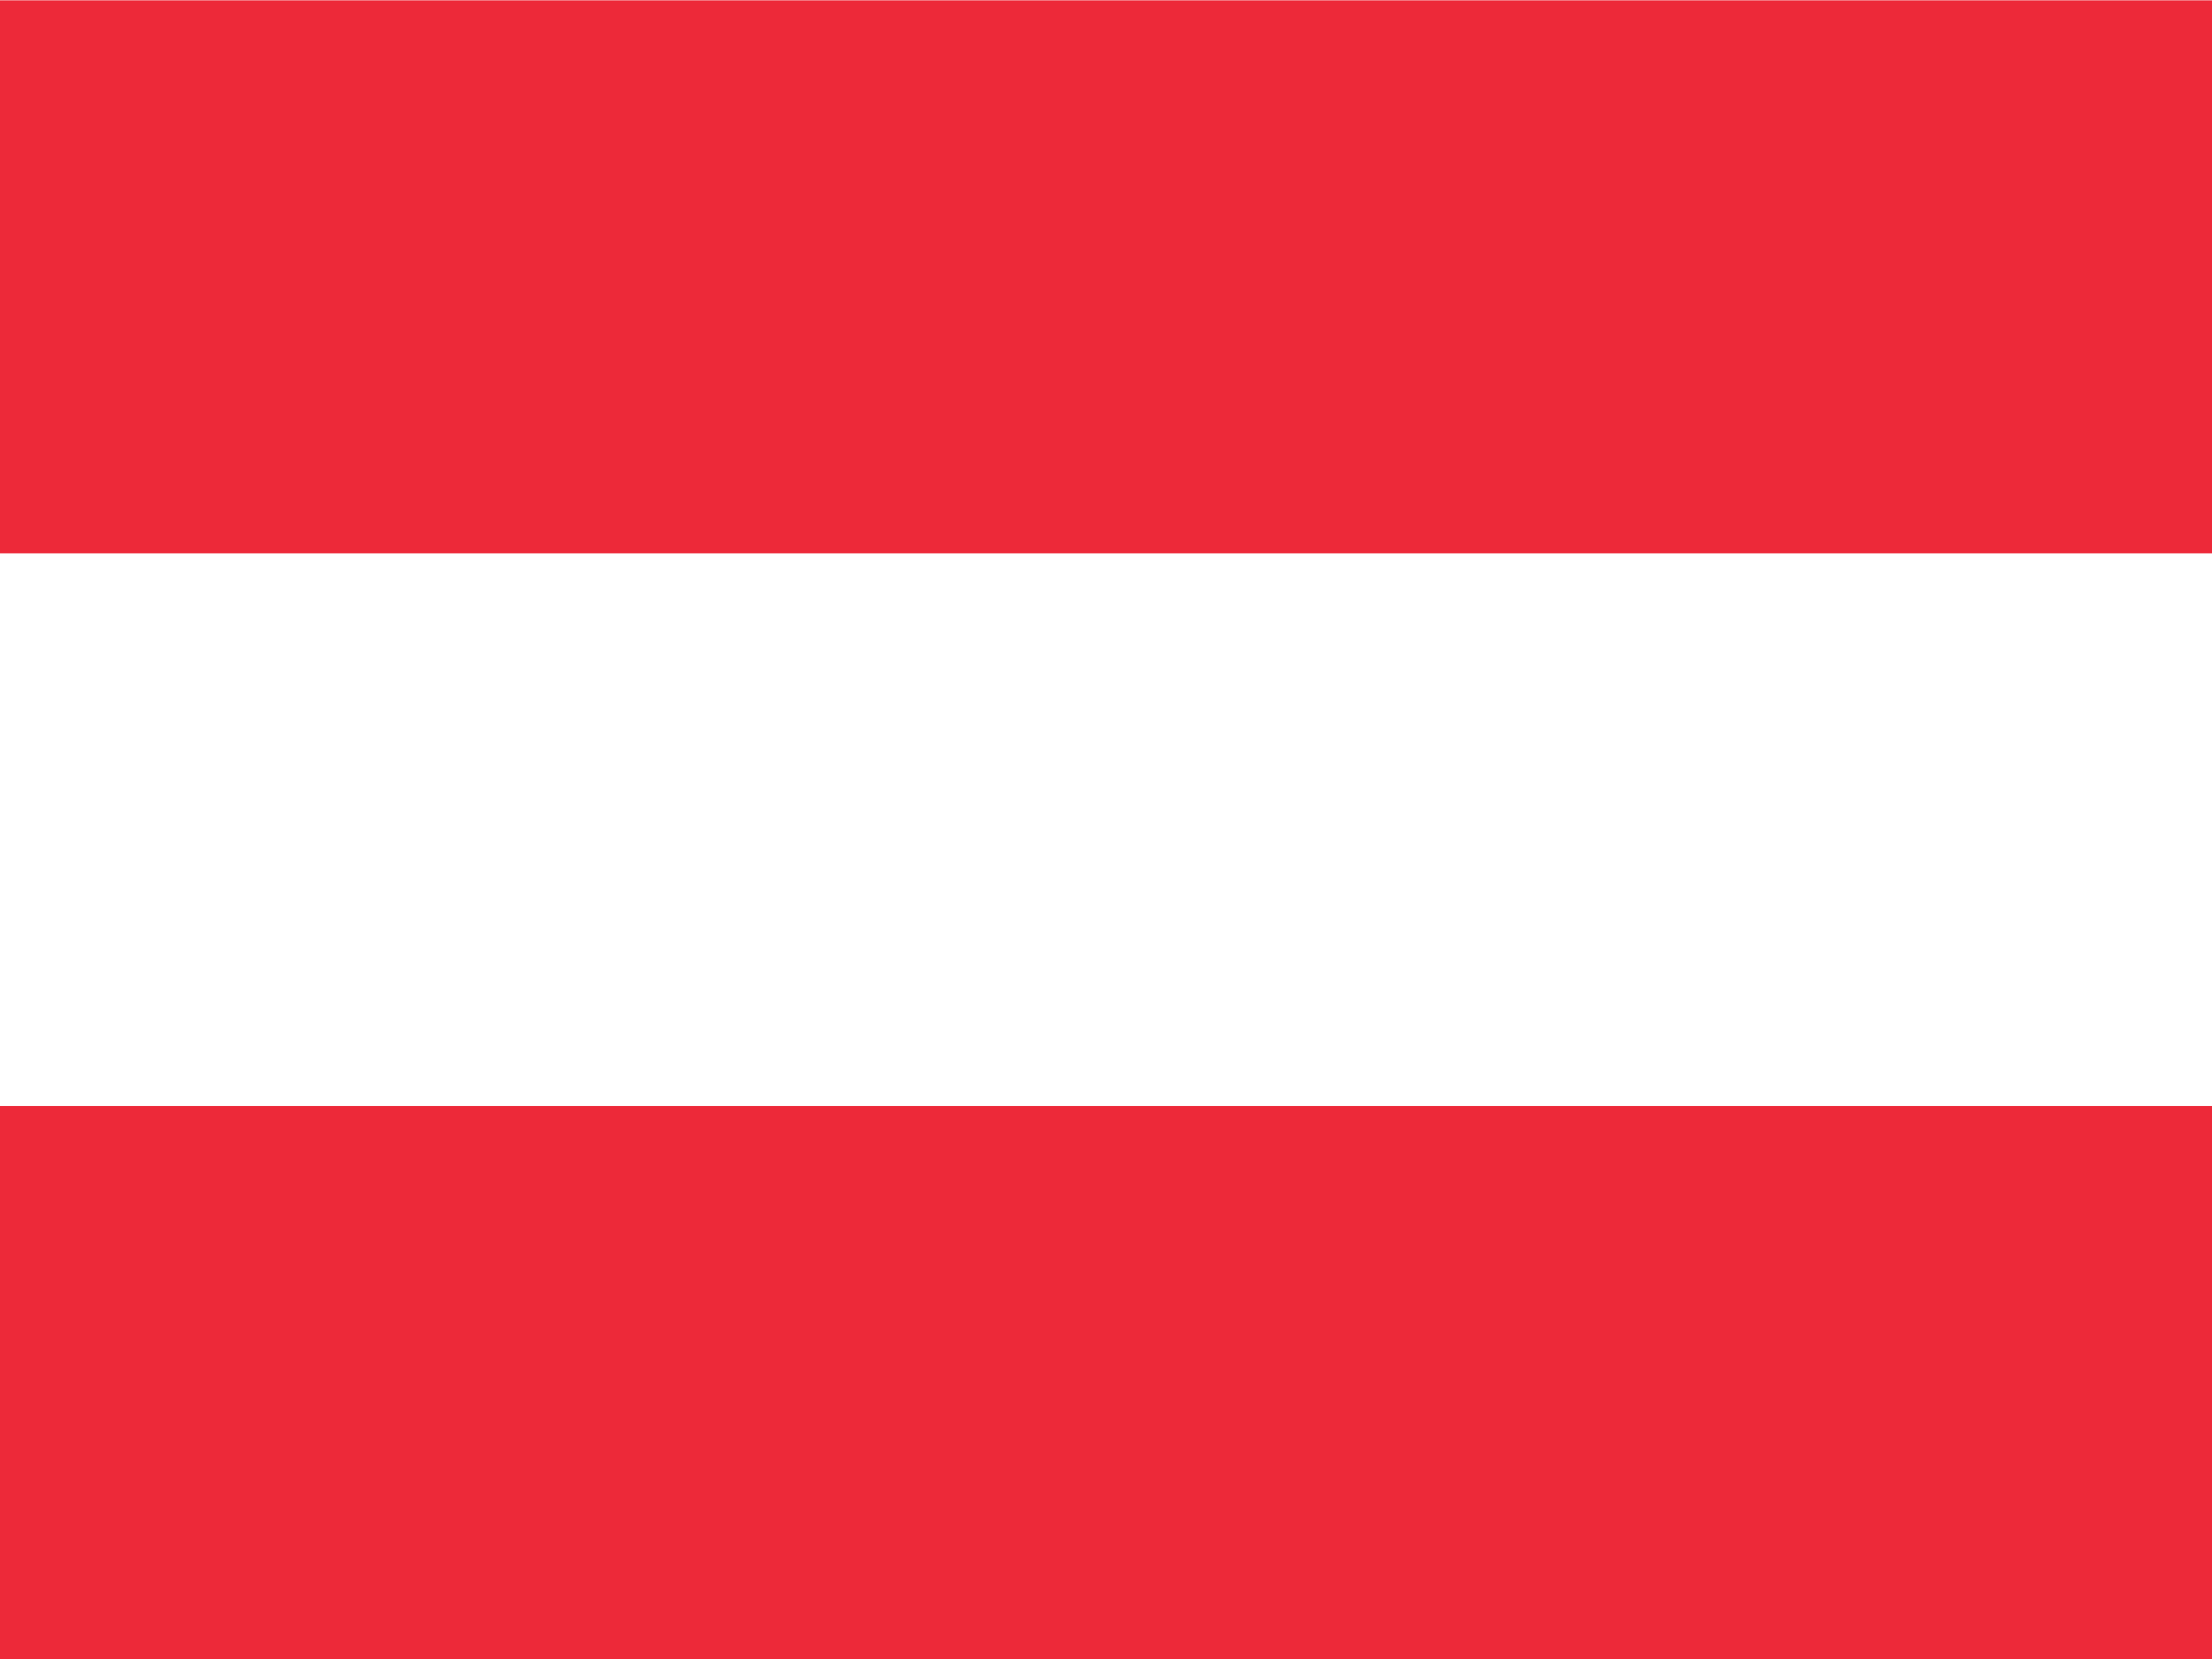
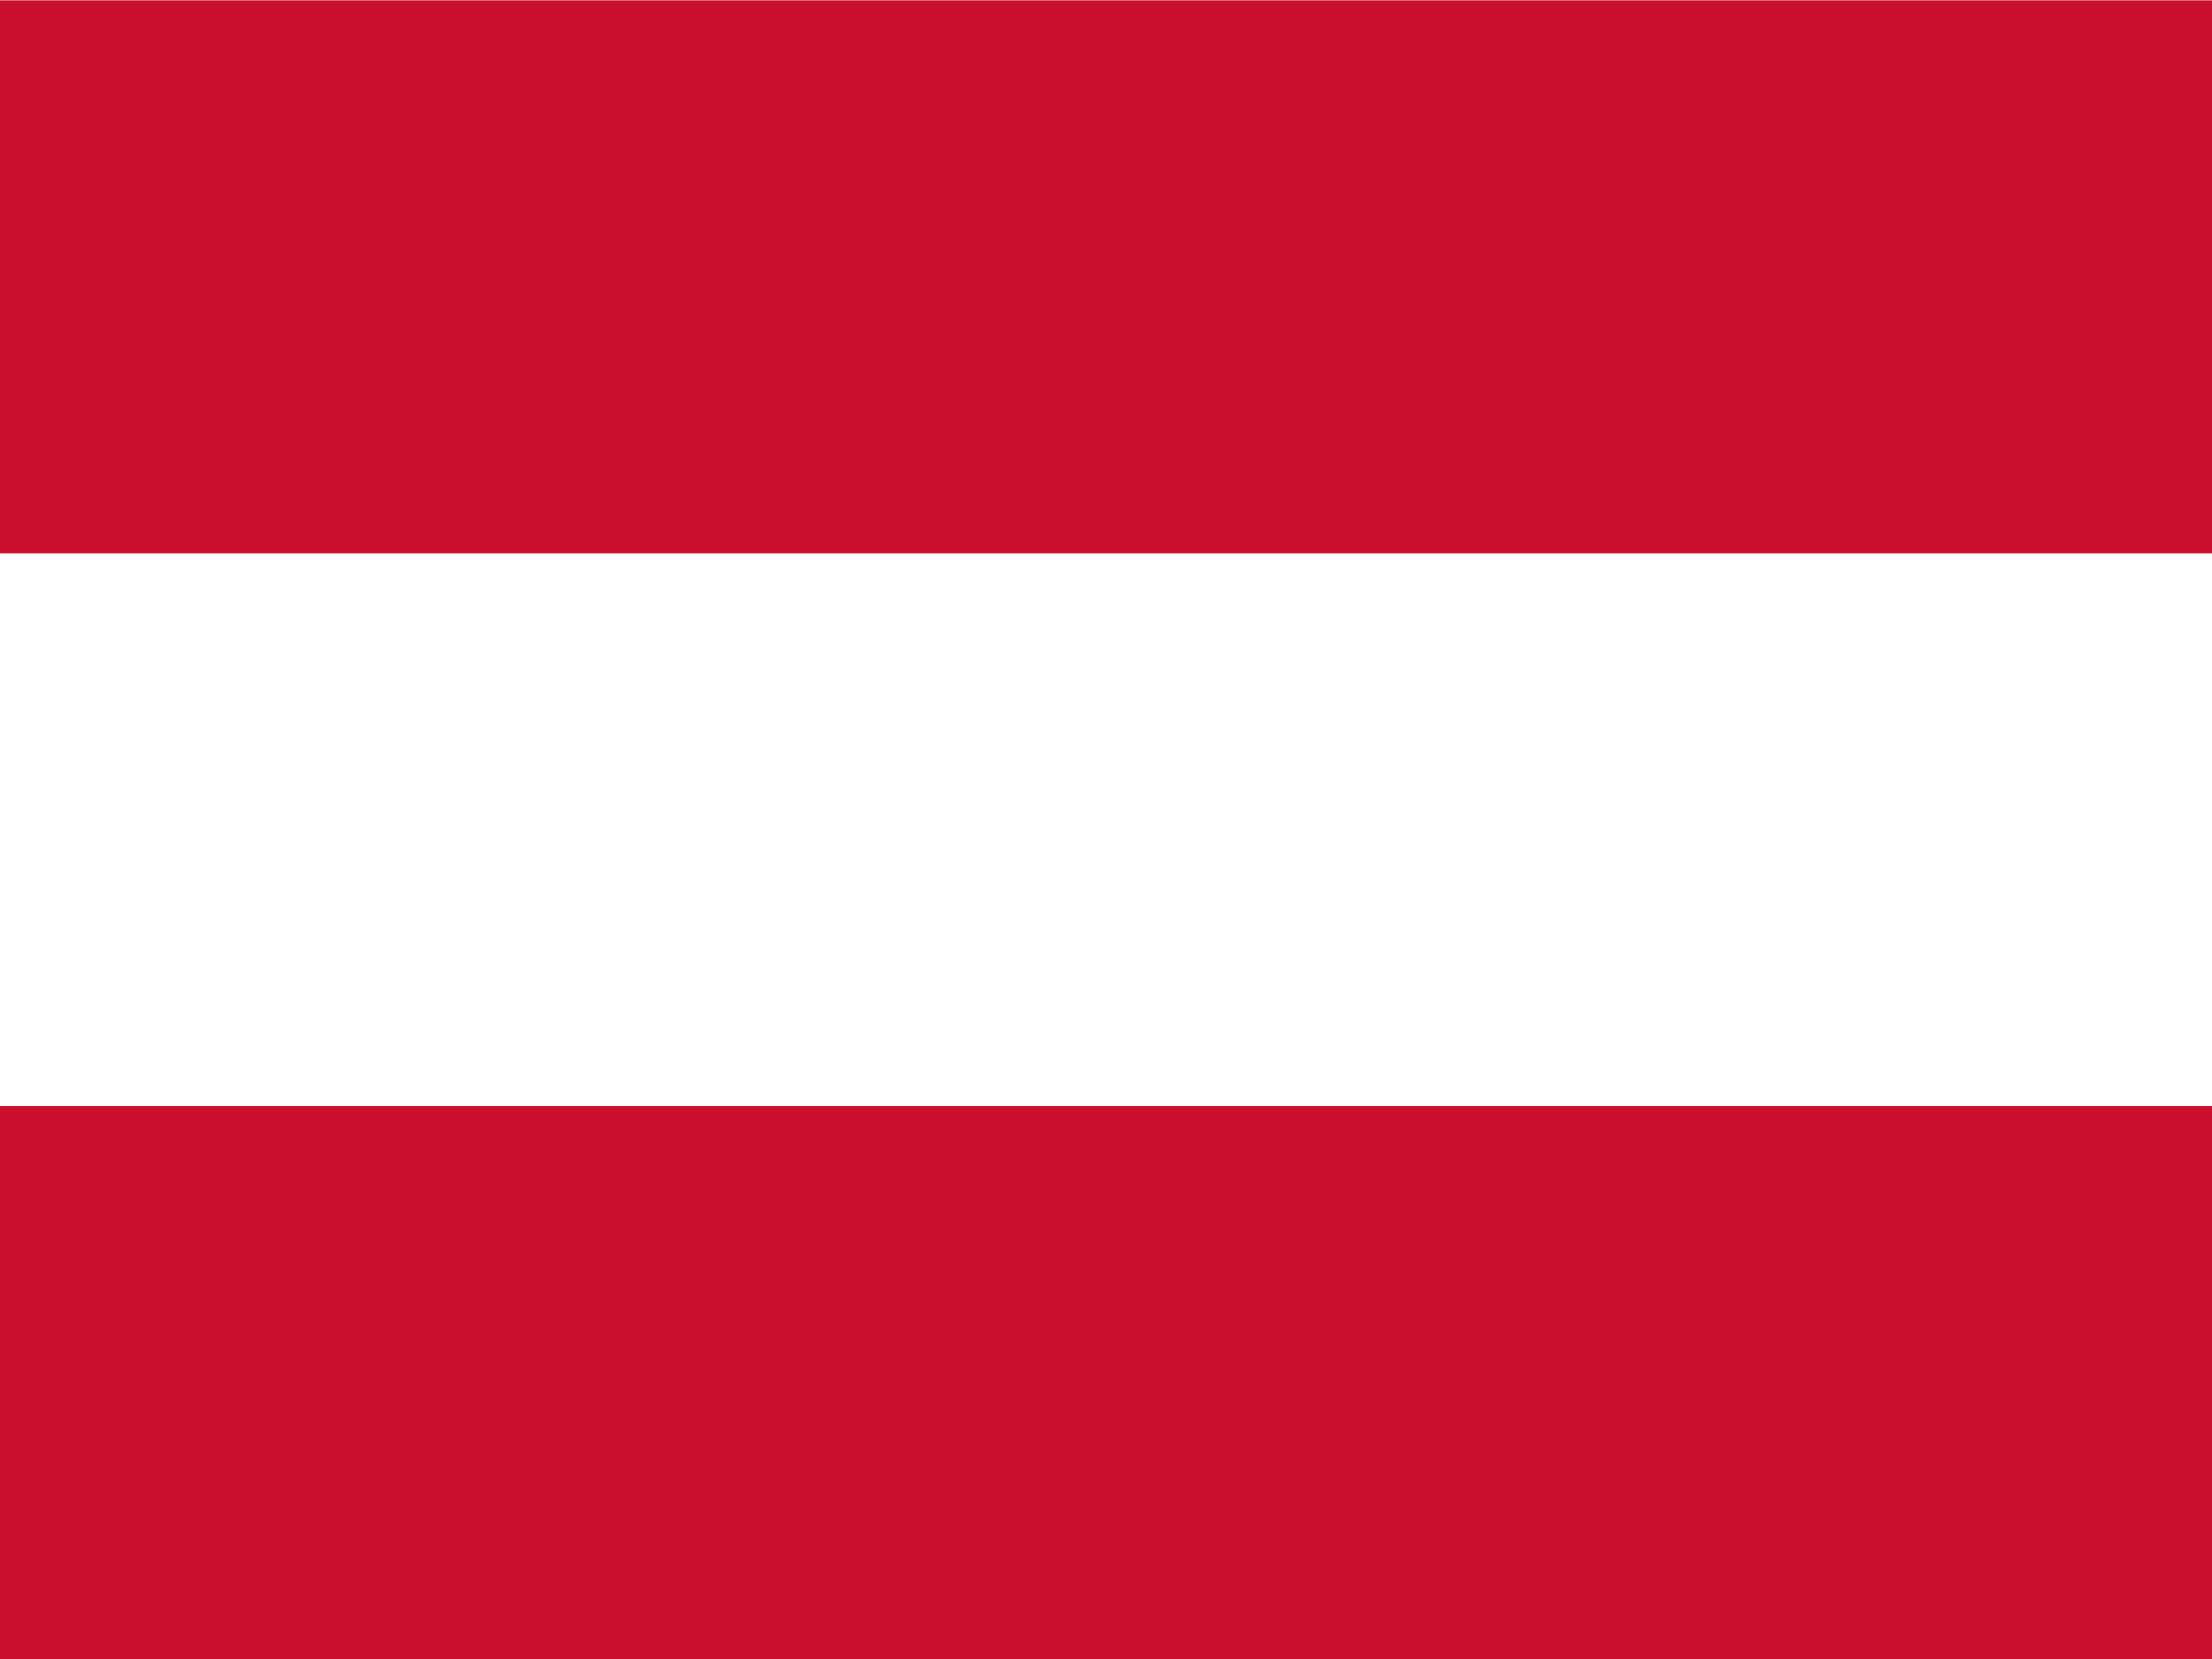
- <svg xmlns="http://www.w3.org/2000/svg" viewBox="0 0 640 480">
+ <svg xmlns="http://www.w3.org/2000/svg" id="flag-icons-at" viewBox="0 0 640 480">
  <g fill-rule="evenodd">
-     <path d="m640 480h-640v-480h640z" fill="#fff" />
-     <path d="m640 480h-640v-160h640zm0-319.9h-640v-160h640z" fill="#ed2939" />
+     <path fill="#fff" d="M640 480H0V0h640z" />
+     <path fill="#c8102e" d="M640 480H0V320h640zm0-319.9H0V.1h640z" />
  </g>
</svg>
